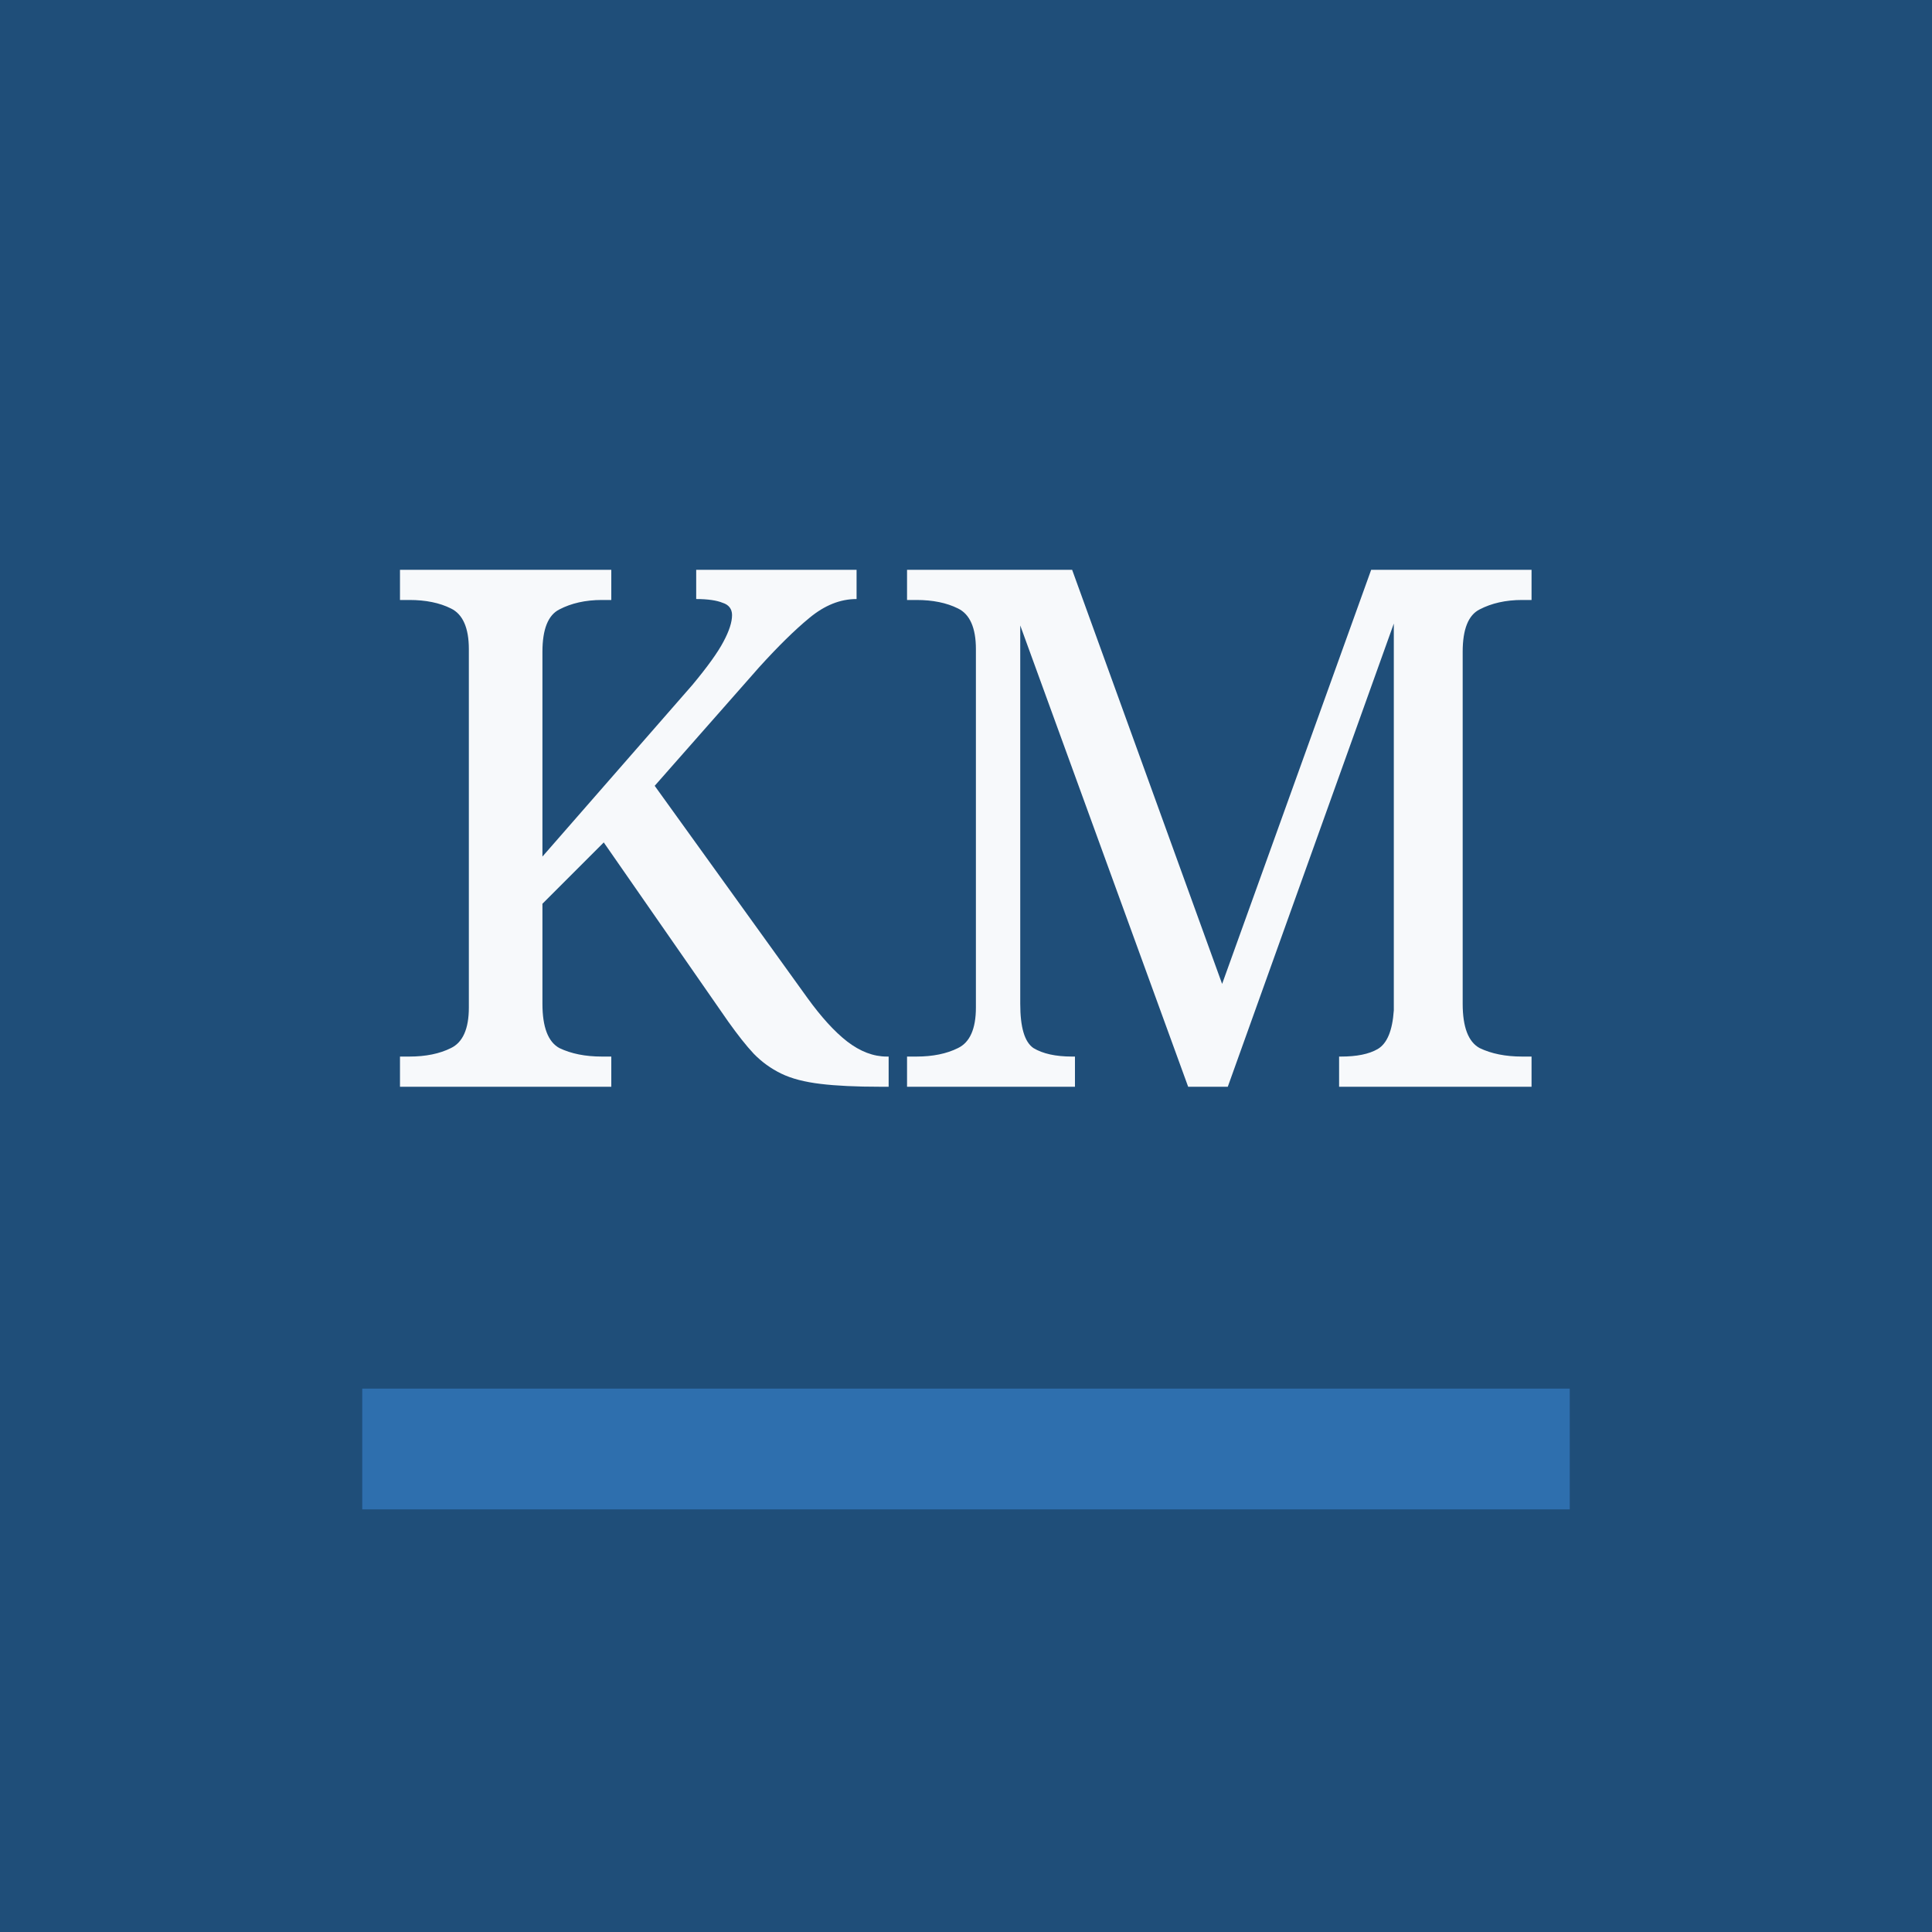
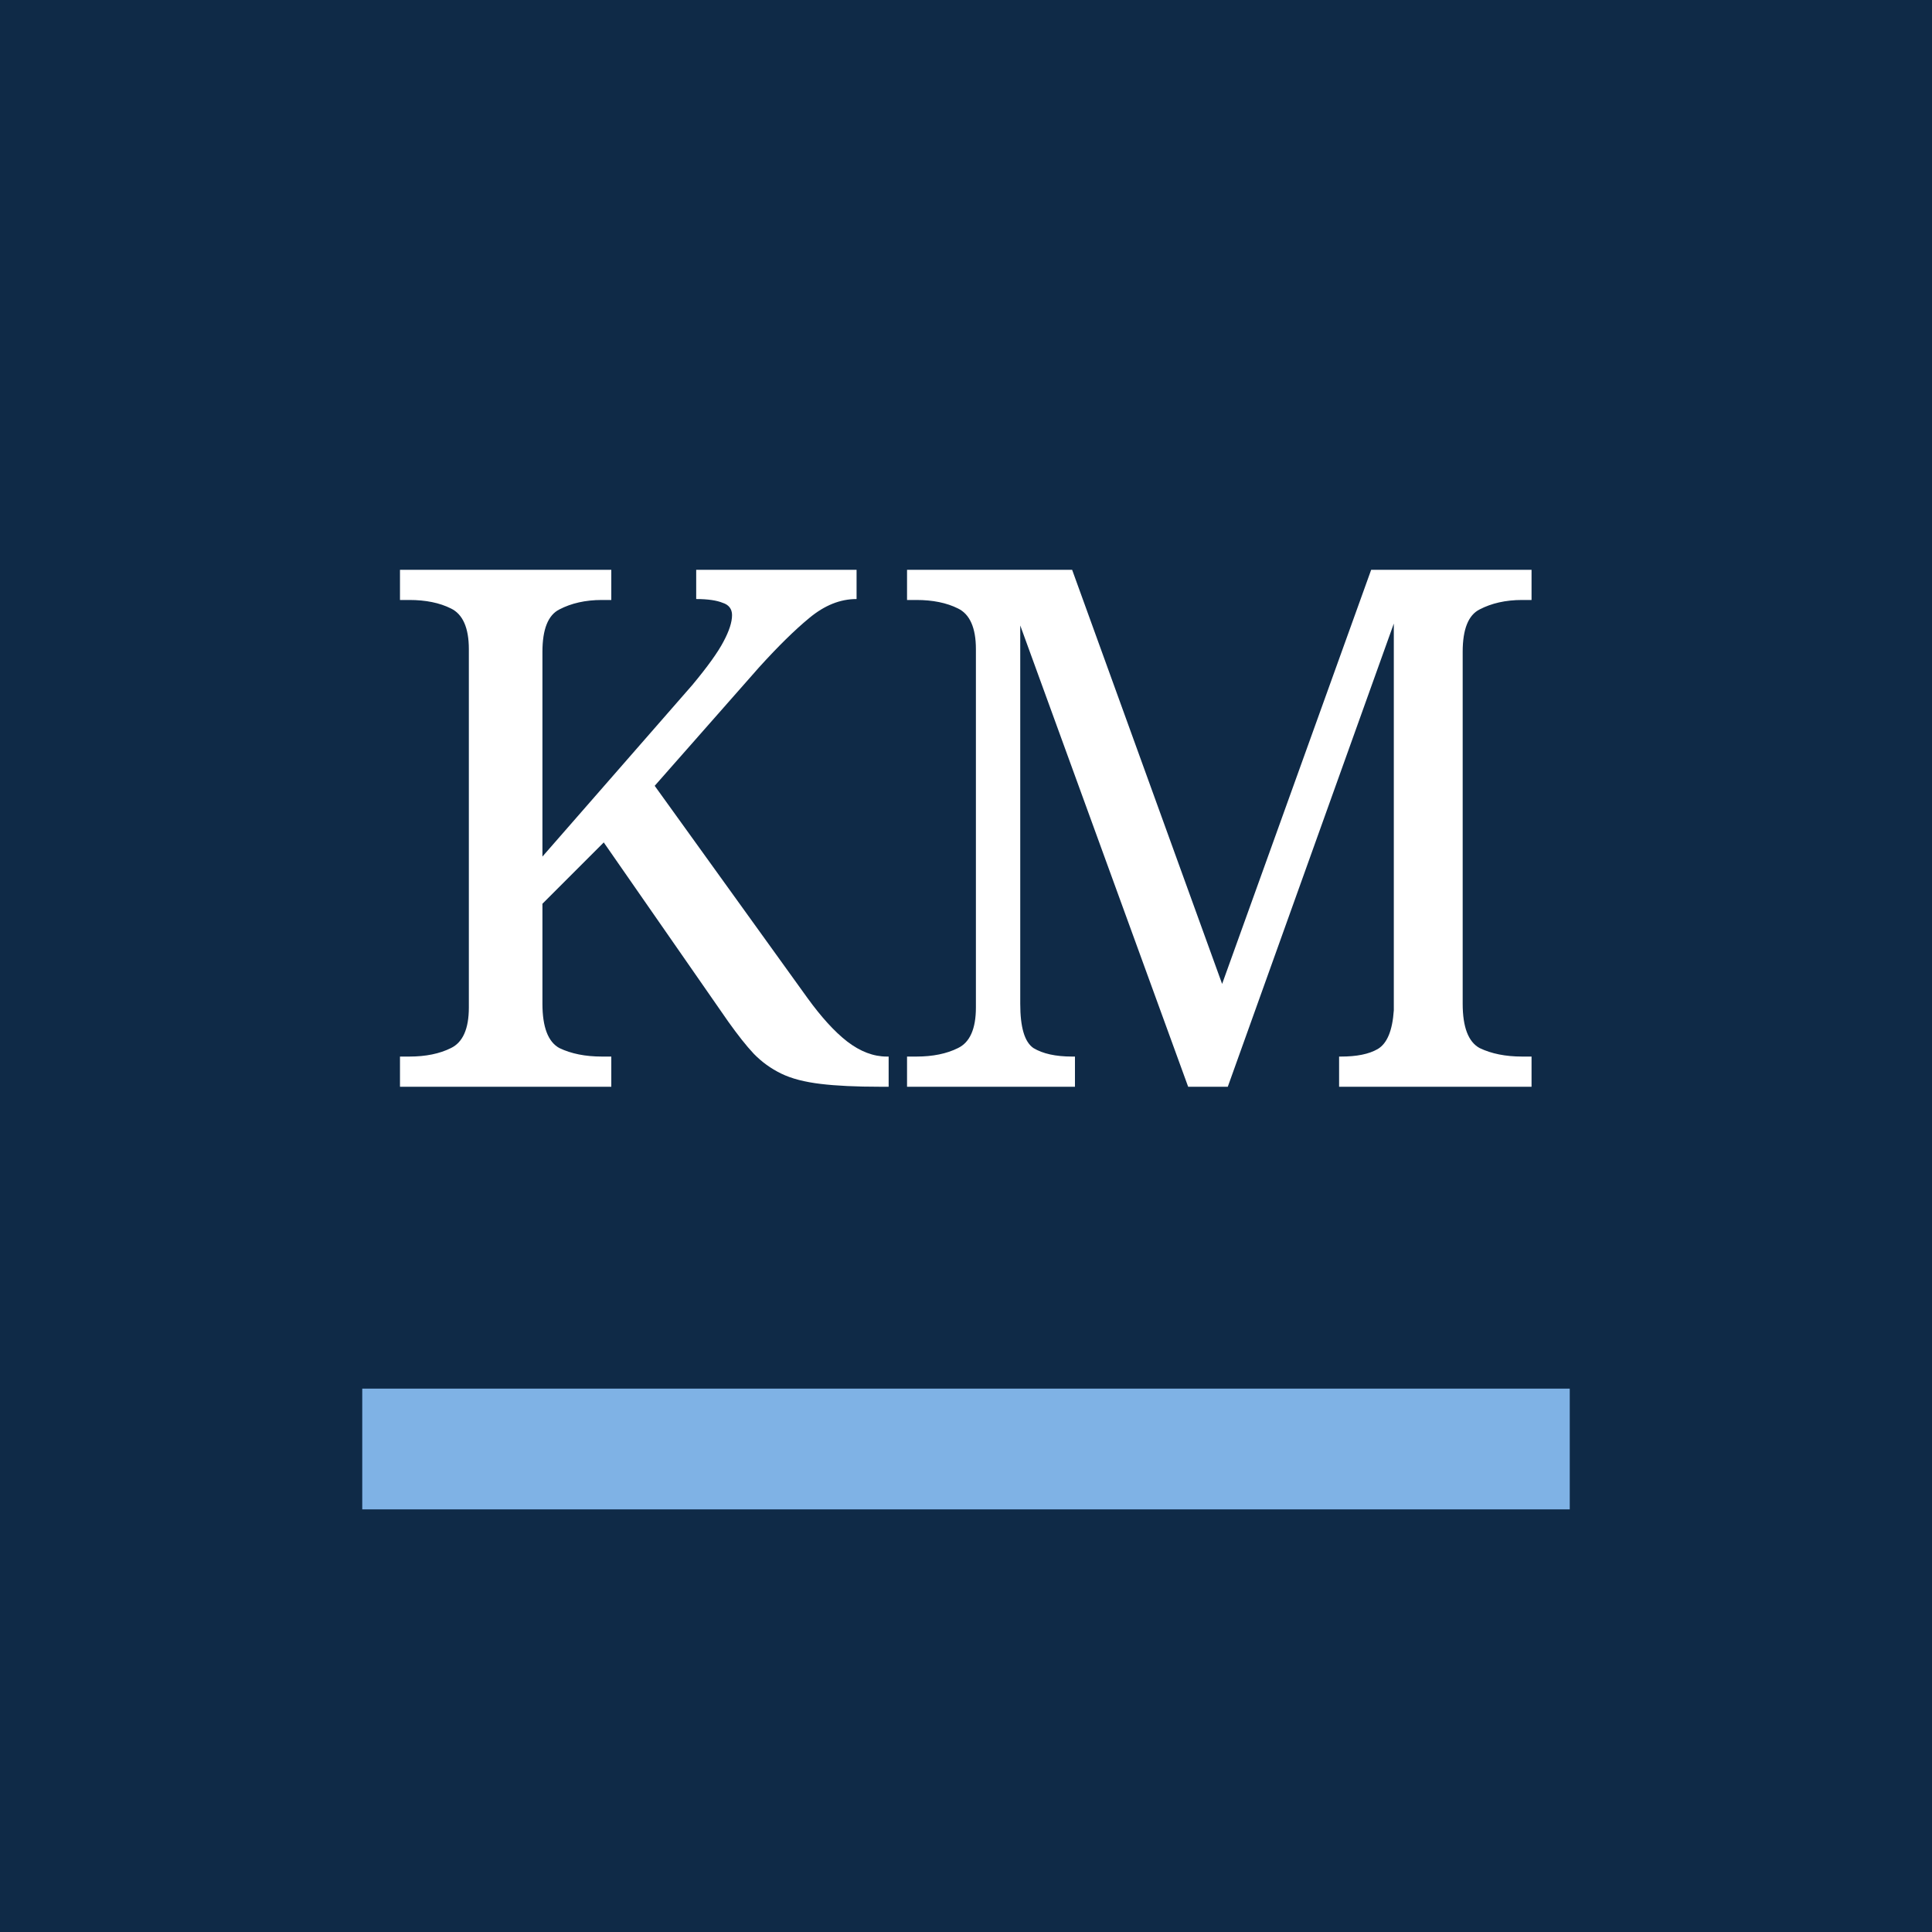
<svg xmlns="http://www.w3.org/2000/svg" viewBox="0 0 32 32" role="img" aria-label="Kevin S. Murdock">
-   <rect width="32" height="32" fill="#1F4E79" />
-   <rect x="6" y="23" width="20" height="2" fill="#2E6FAE" />
-   <text x="16" y="18" text-anchor="middle" font-family="Georgia, serif" font-size="12" fill="#F7F9FB">KM</text>
+   <rect width="32" height="32" fill="#0F2A47" />
+   <rect x="6" y="23" width="20" height="2" fill="#7FB2E5" />
+   <text x="16" y="18" text-anchor="middle" font-family="Georgia, serif" font-size="12" fill="#FFFFFF">KM</text>
</svg>
